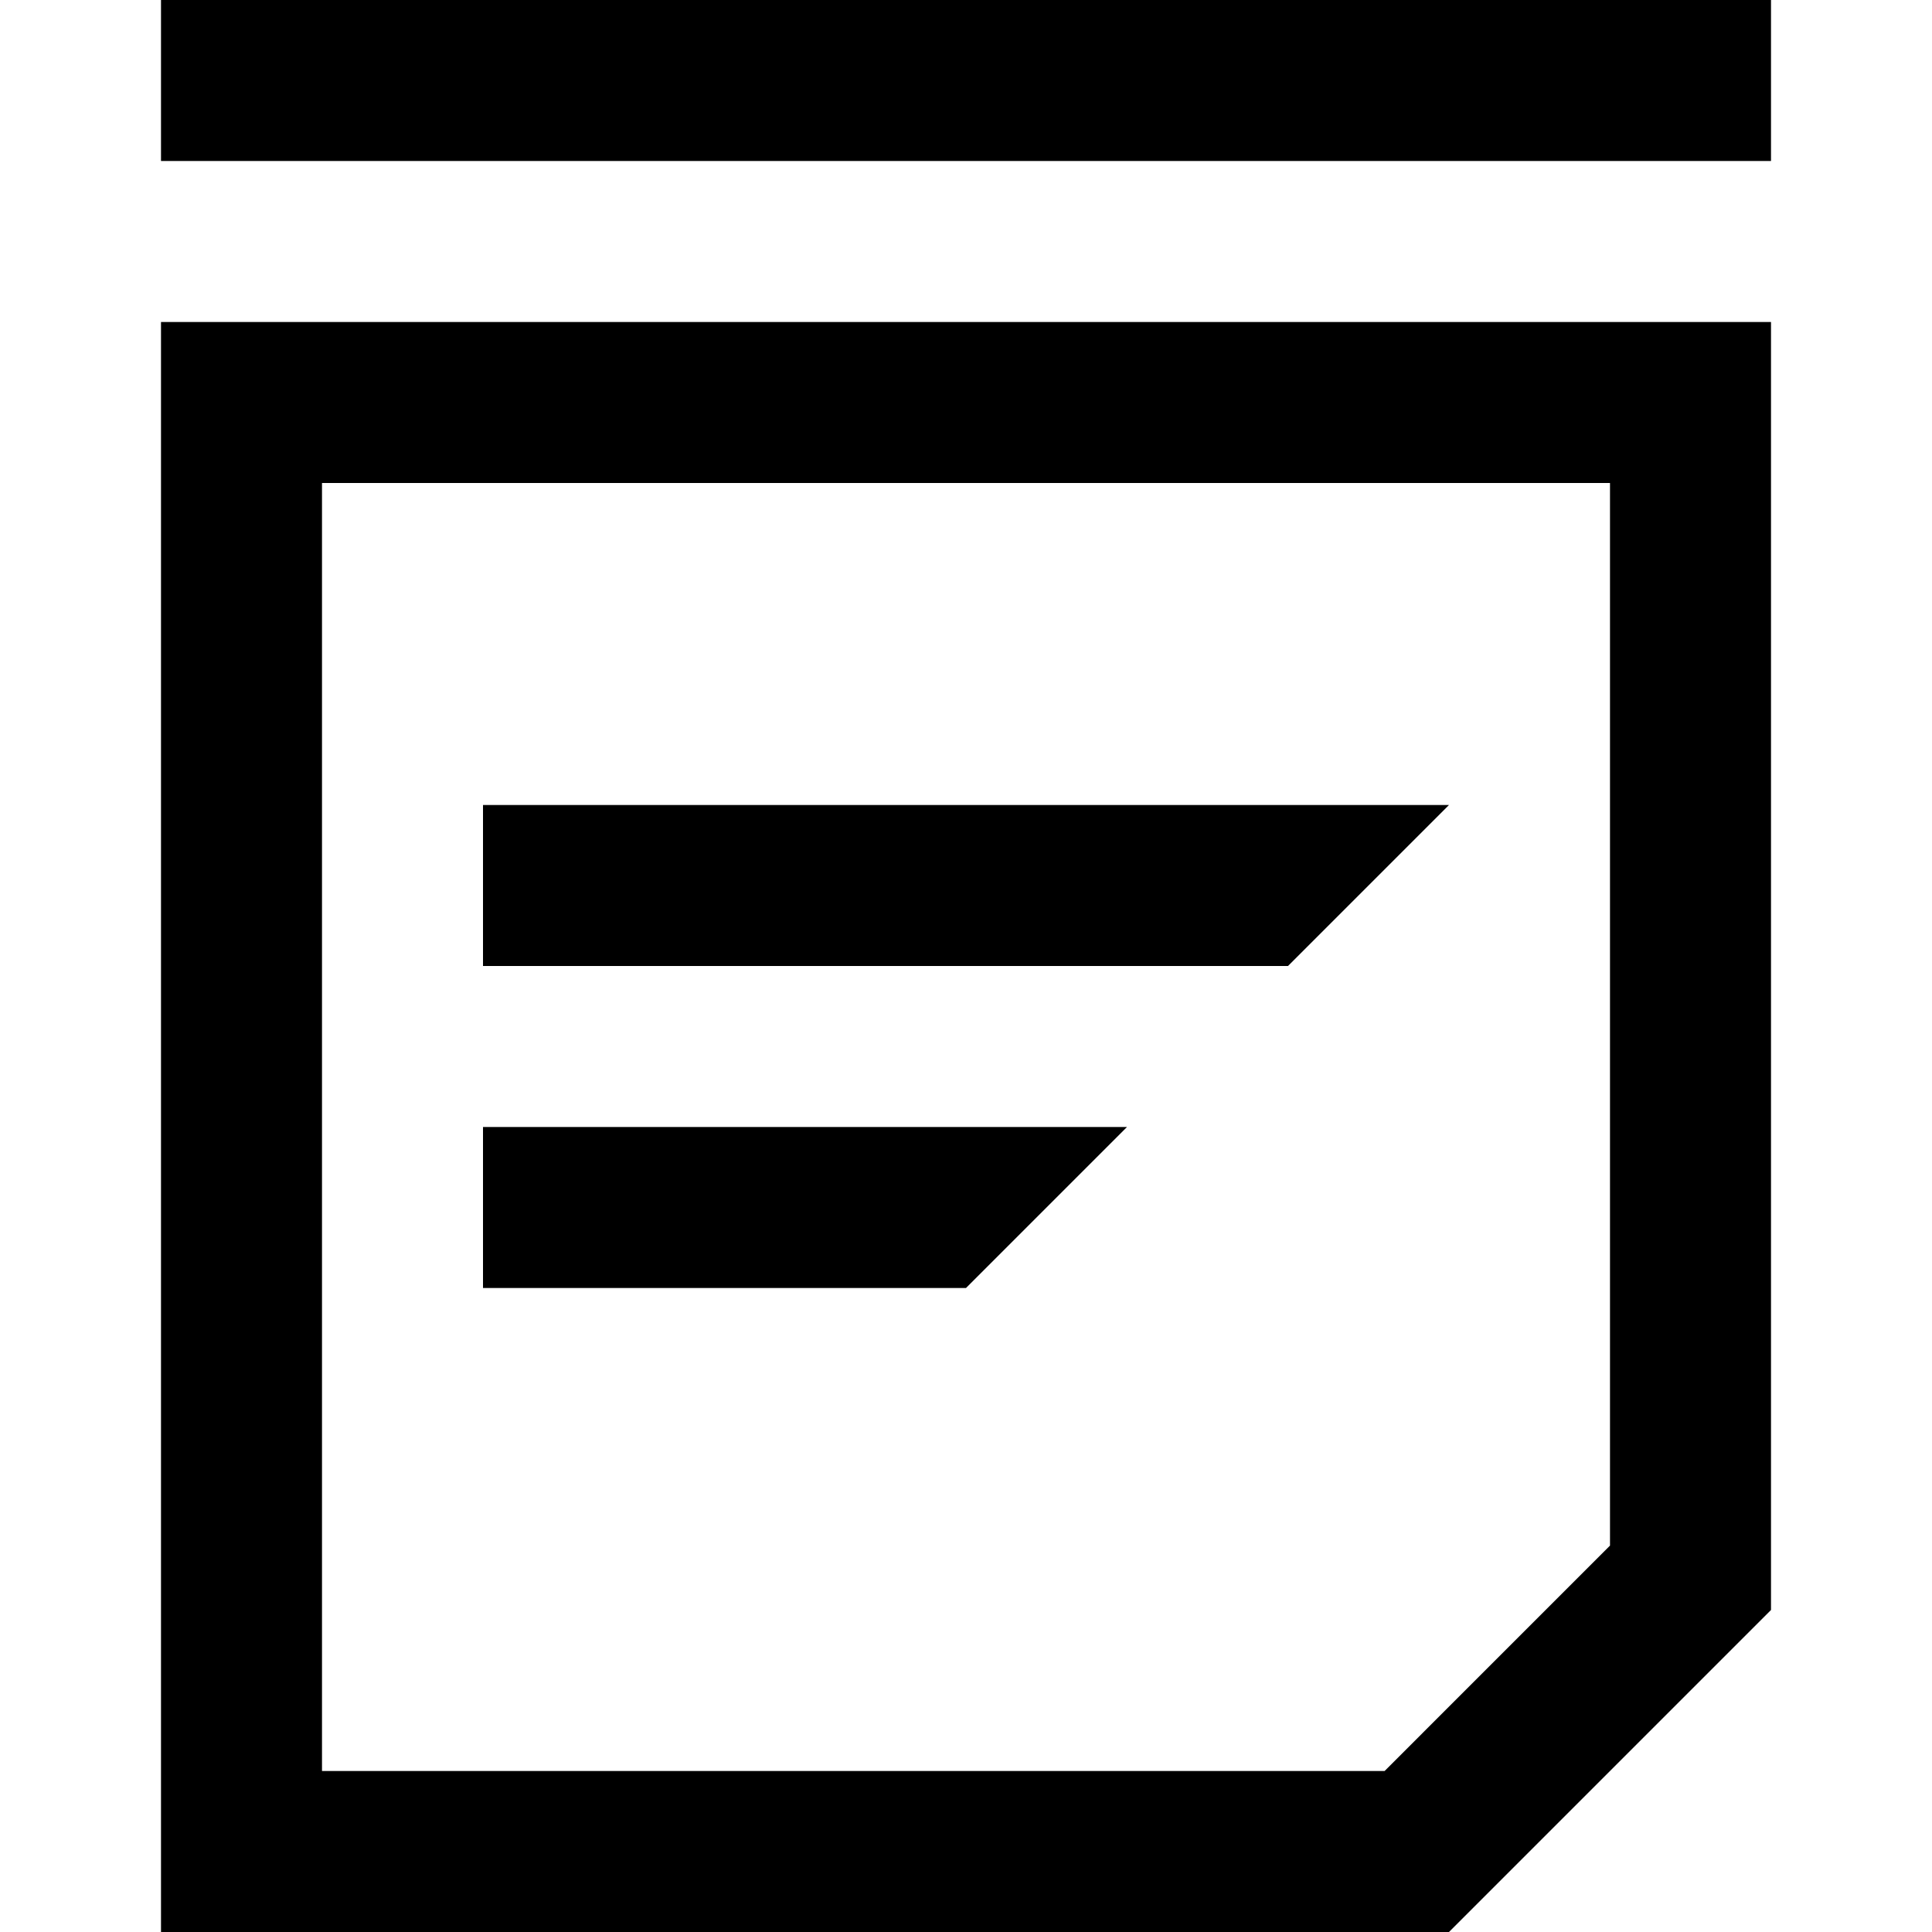
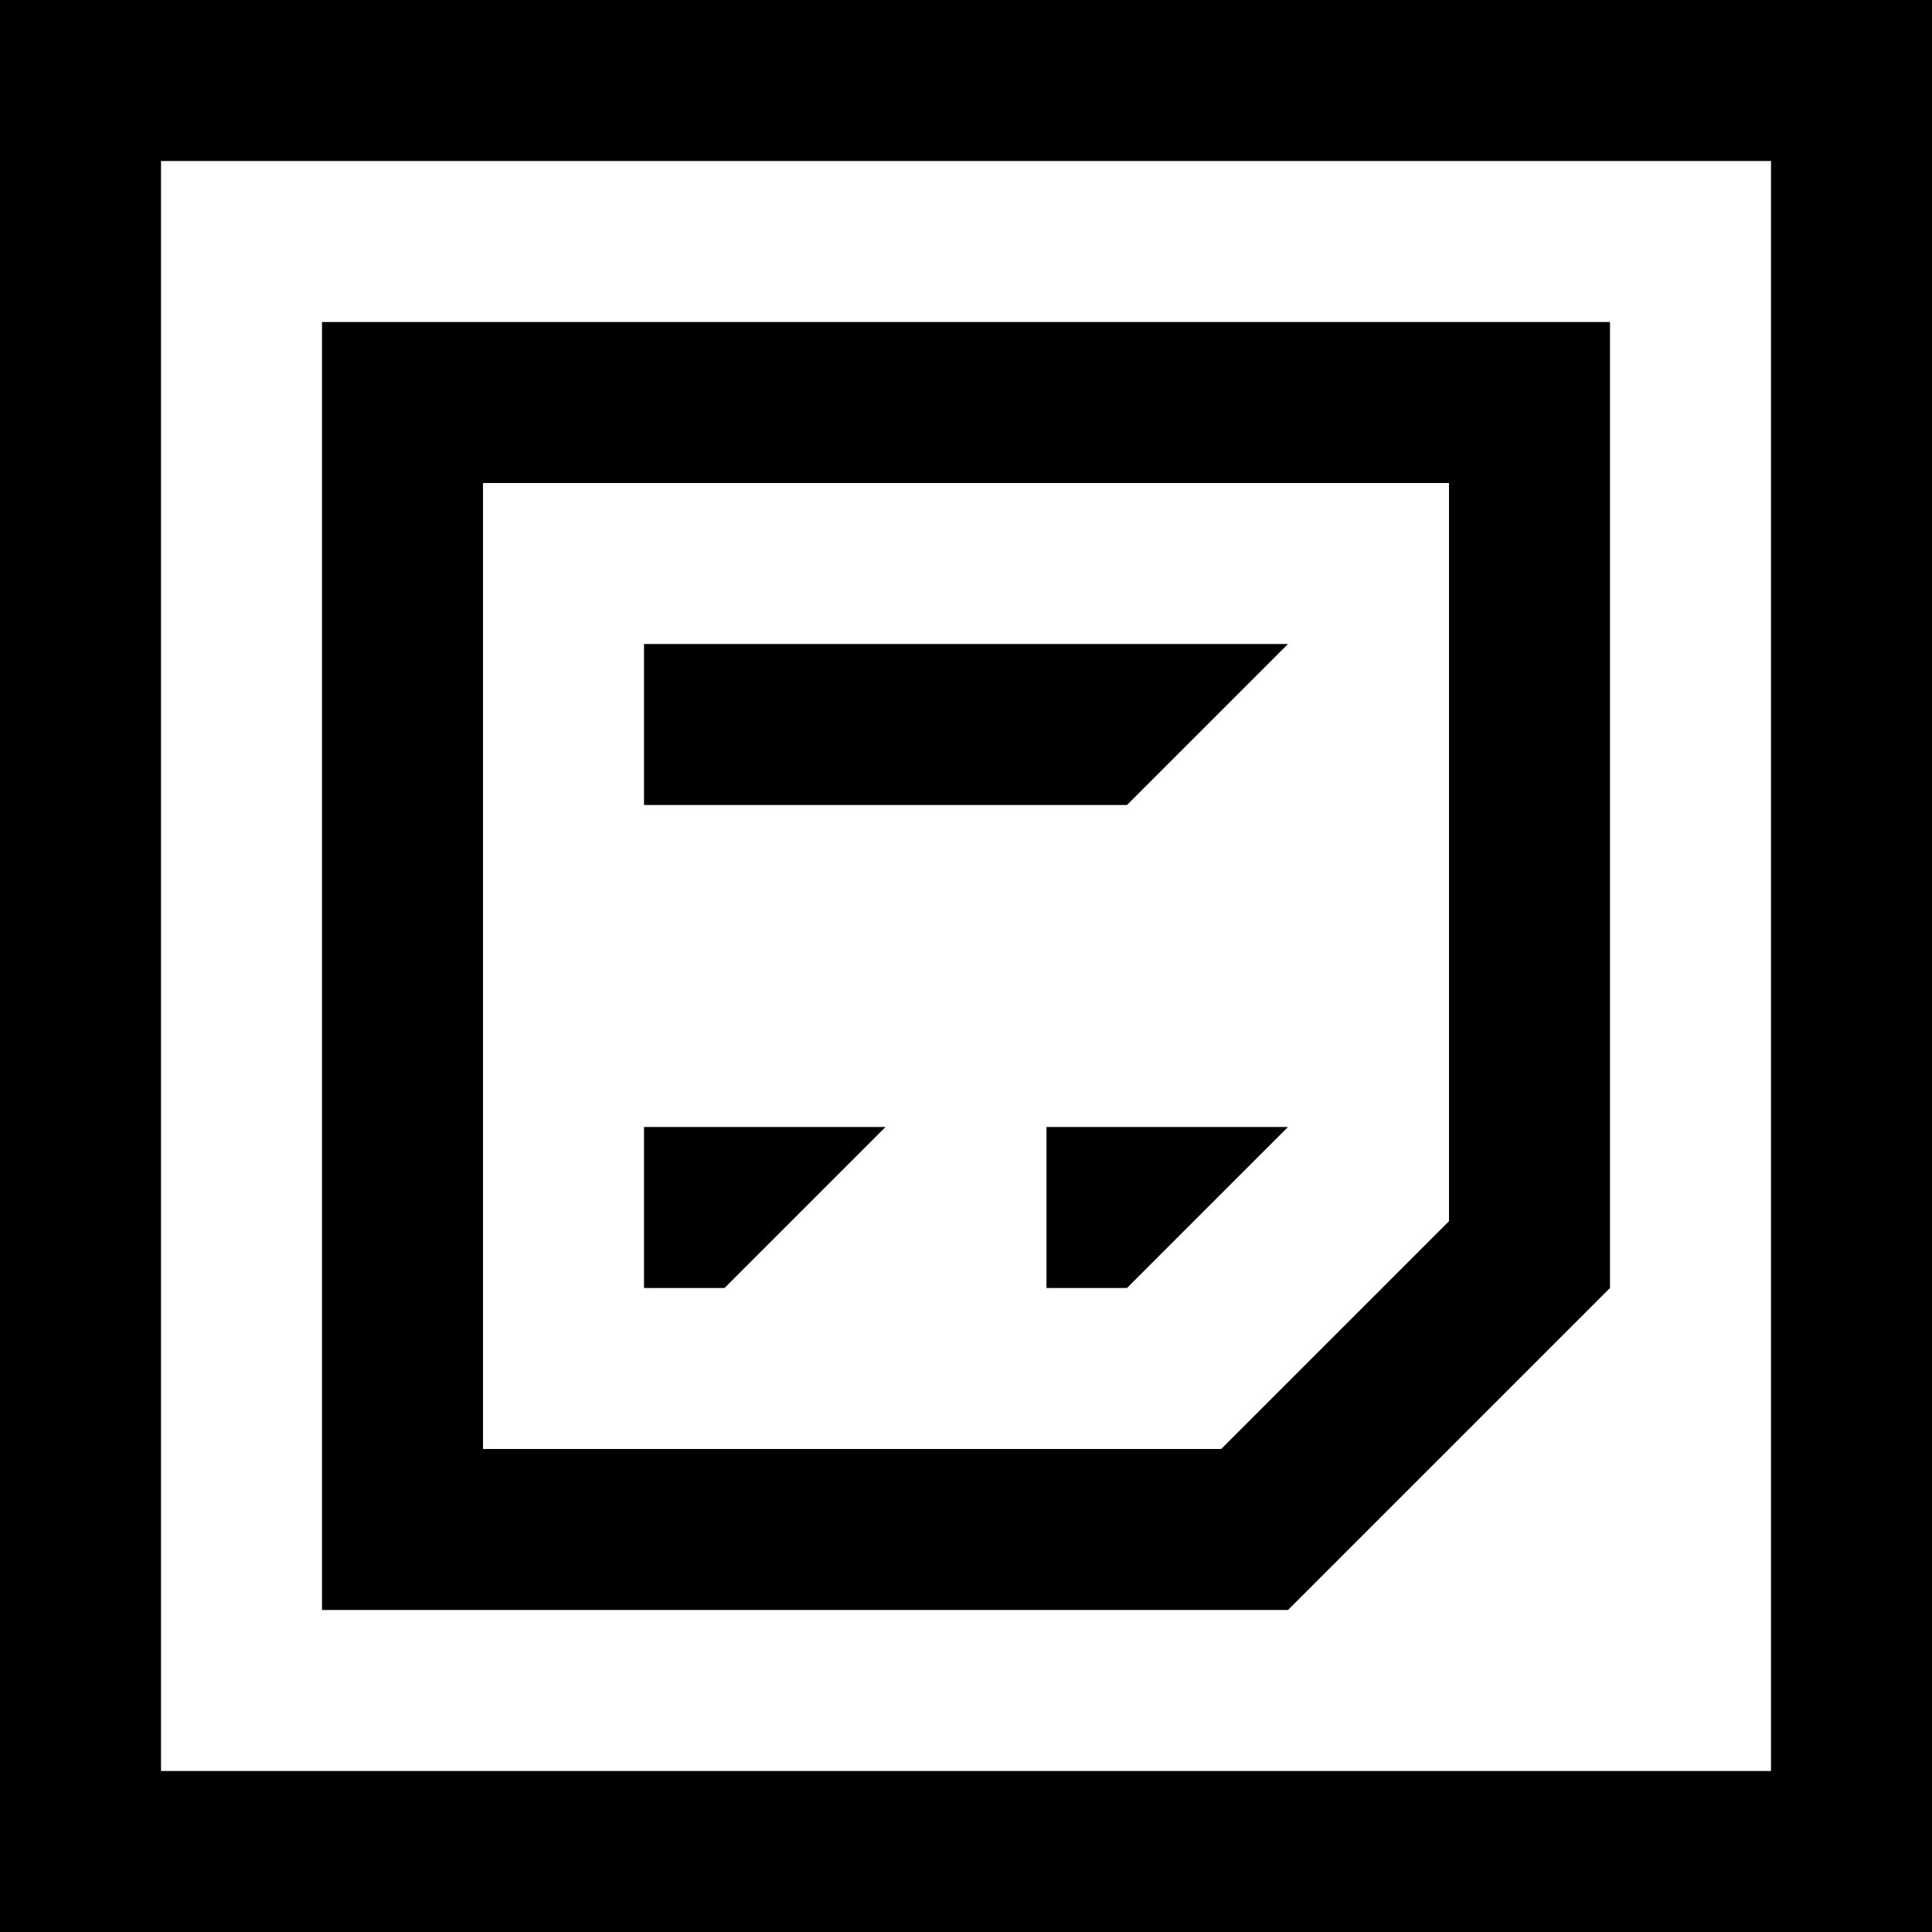
- <svg xmlns="http://www.w3.org/2000/svg" version="1.1" id="Layer_1" x="0px" y="0px" width="24px" height="24px" viewBox="0 0 24 24" enable-background="new 0 0 24 24" xml:space="preserve">
-   <path d="M6,10v2h10l2-2H6z M6,16h6l2-2H6V16z M2,24h16l4-4l0,0V4H2V24z M4,6h16v13.2L17.2,22H4V6z M2,0v2h20V0H2z" />
+ <svg xmlns="http://www.w3.org/2000/svg" id="widgets" width="24" height="24" viewBox="0 0 24 24">
+   <path id="modalview" d="M16,20l4-4h0V4H4V20h12ZM6,6h12V15.17l-2.83,2.83H6V6Zm8,4h-6v-2h8l-2,2Zm-6,4h3l-2,2h-1v-2Zm8,0l-2,2h-1v-2h3ZM0,0V24H24V0H0ZM22,22H2V2H22V22Z" />
</svg>
